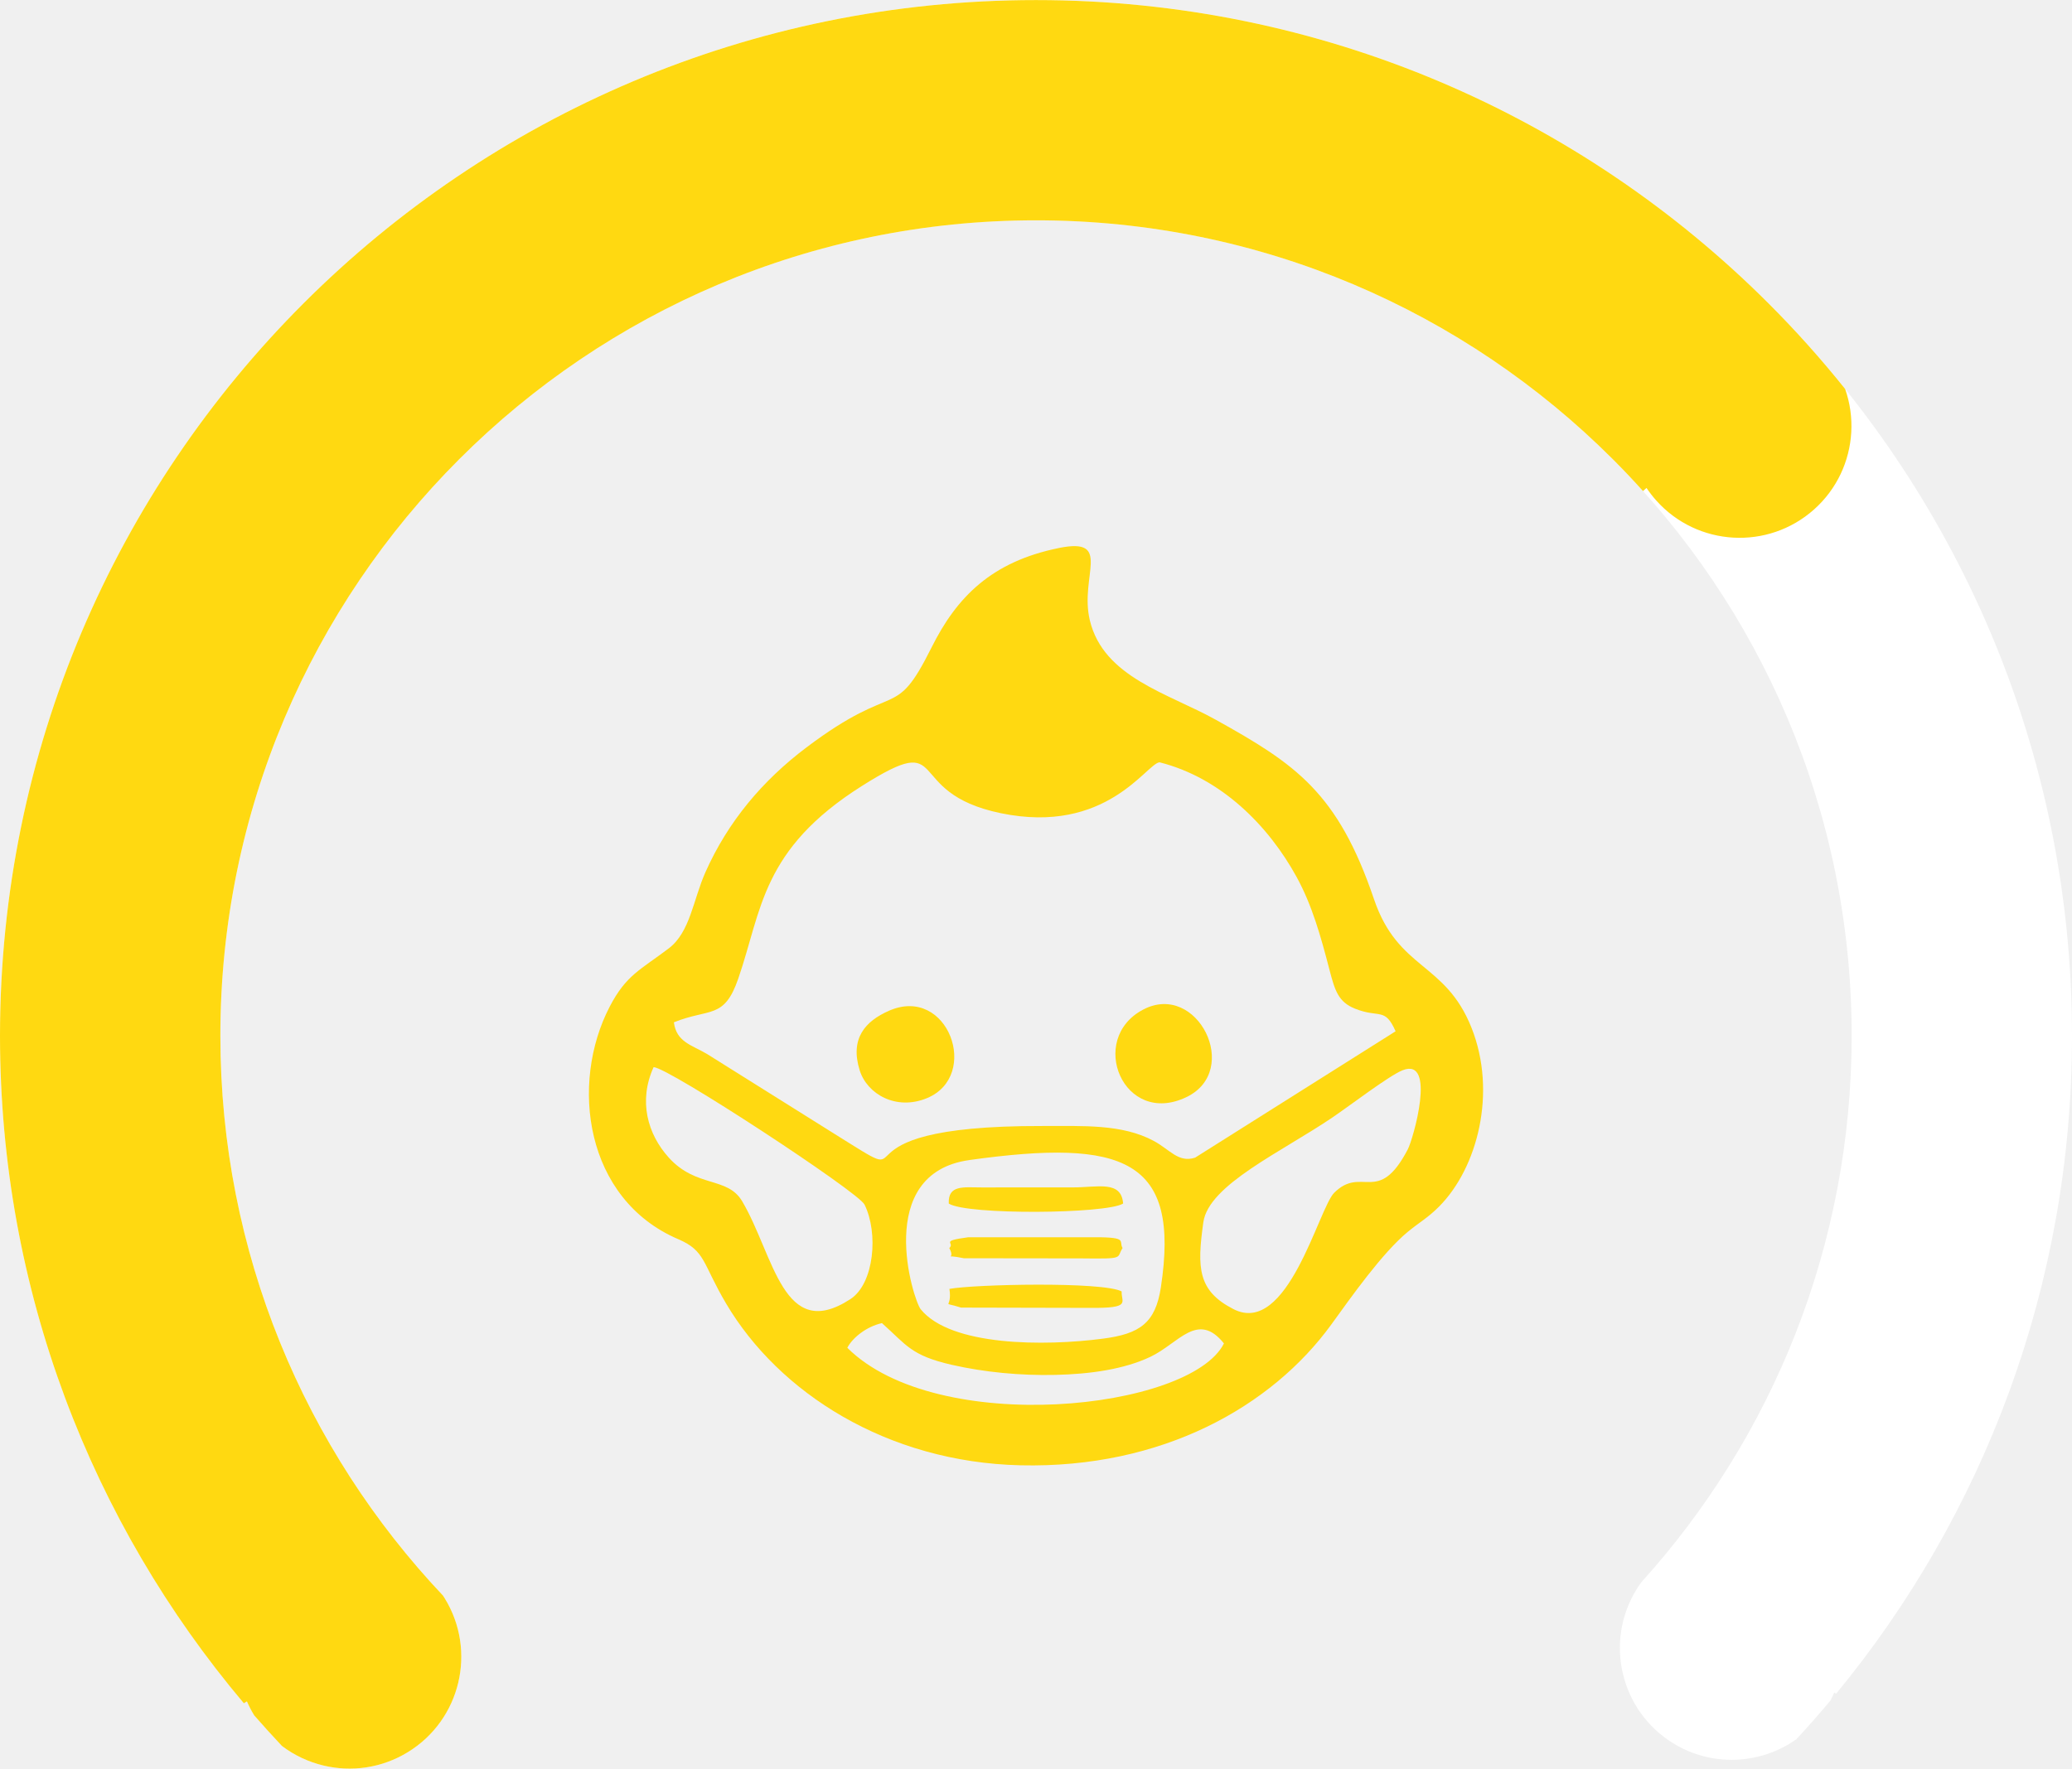
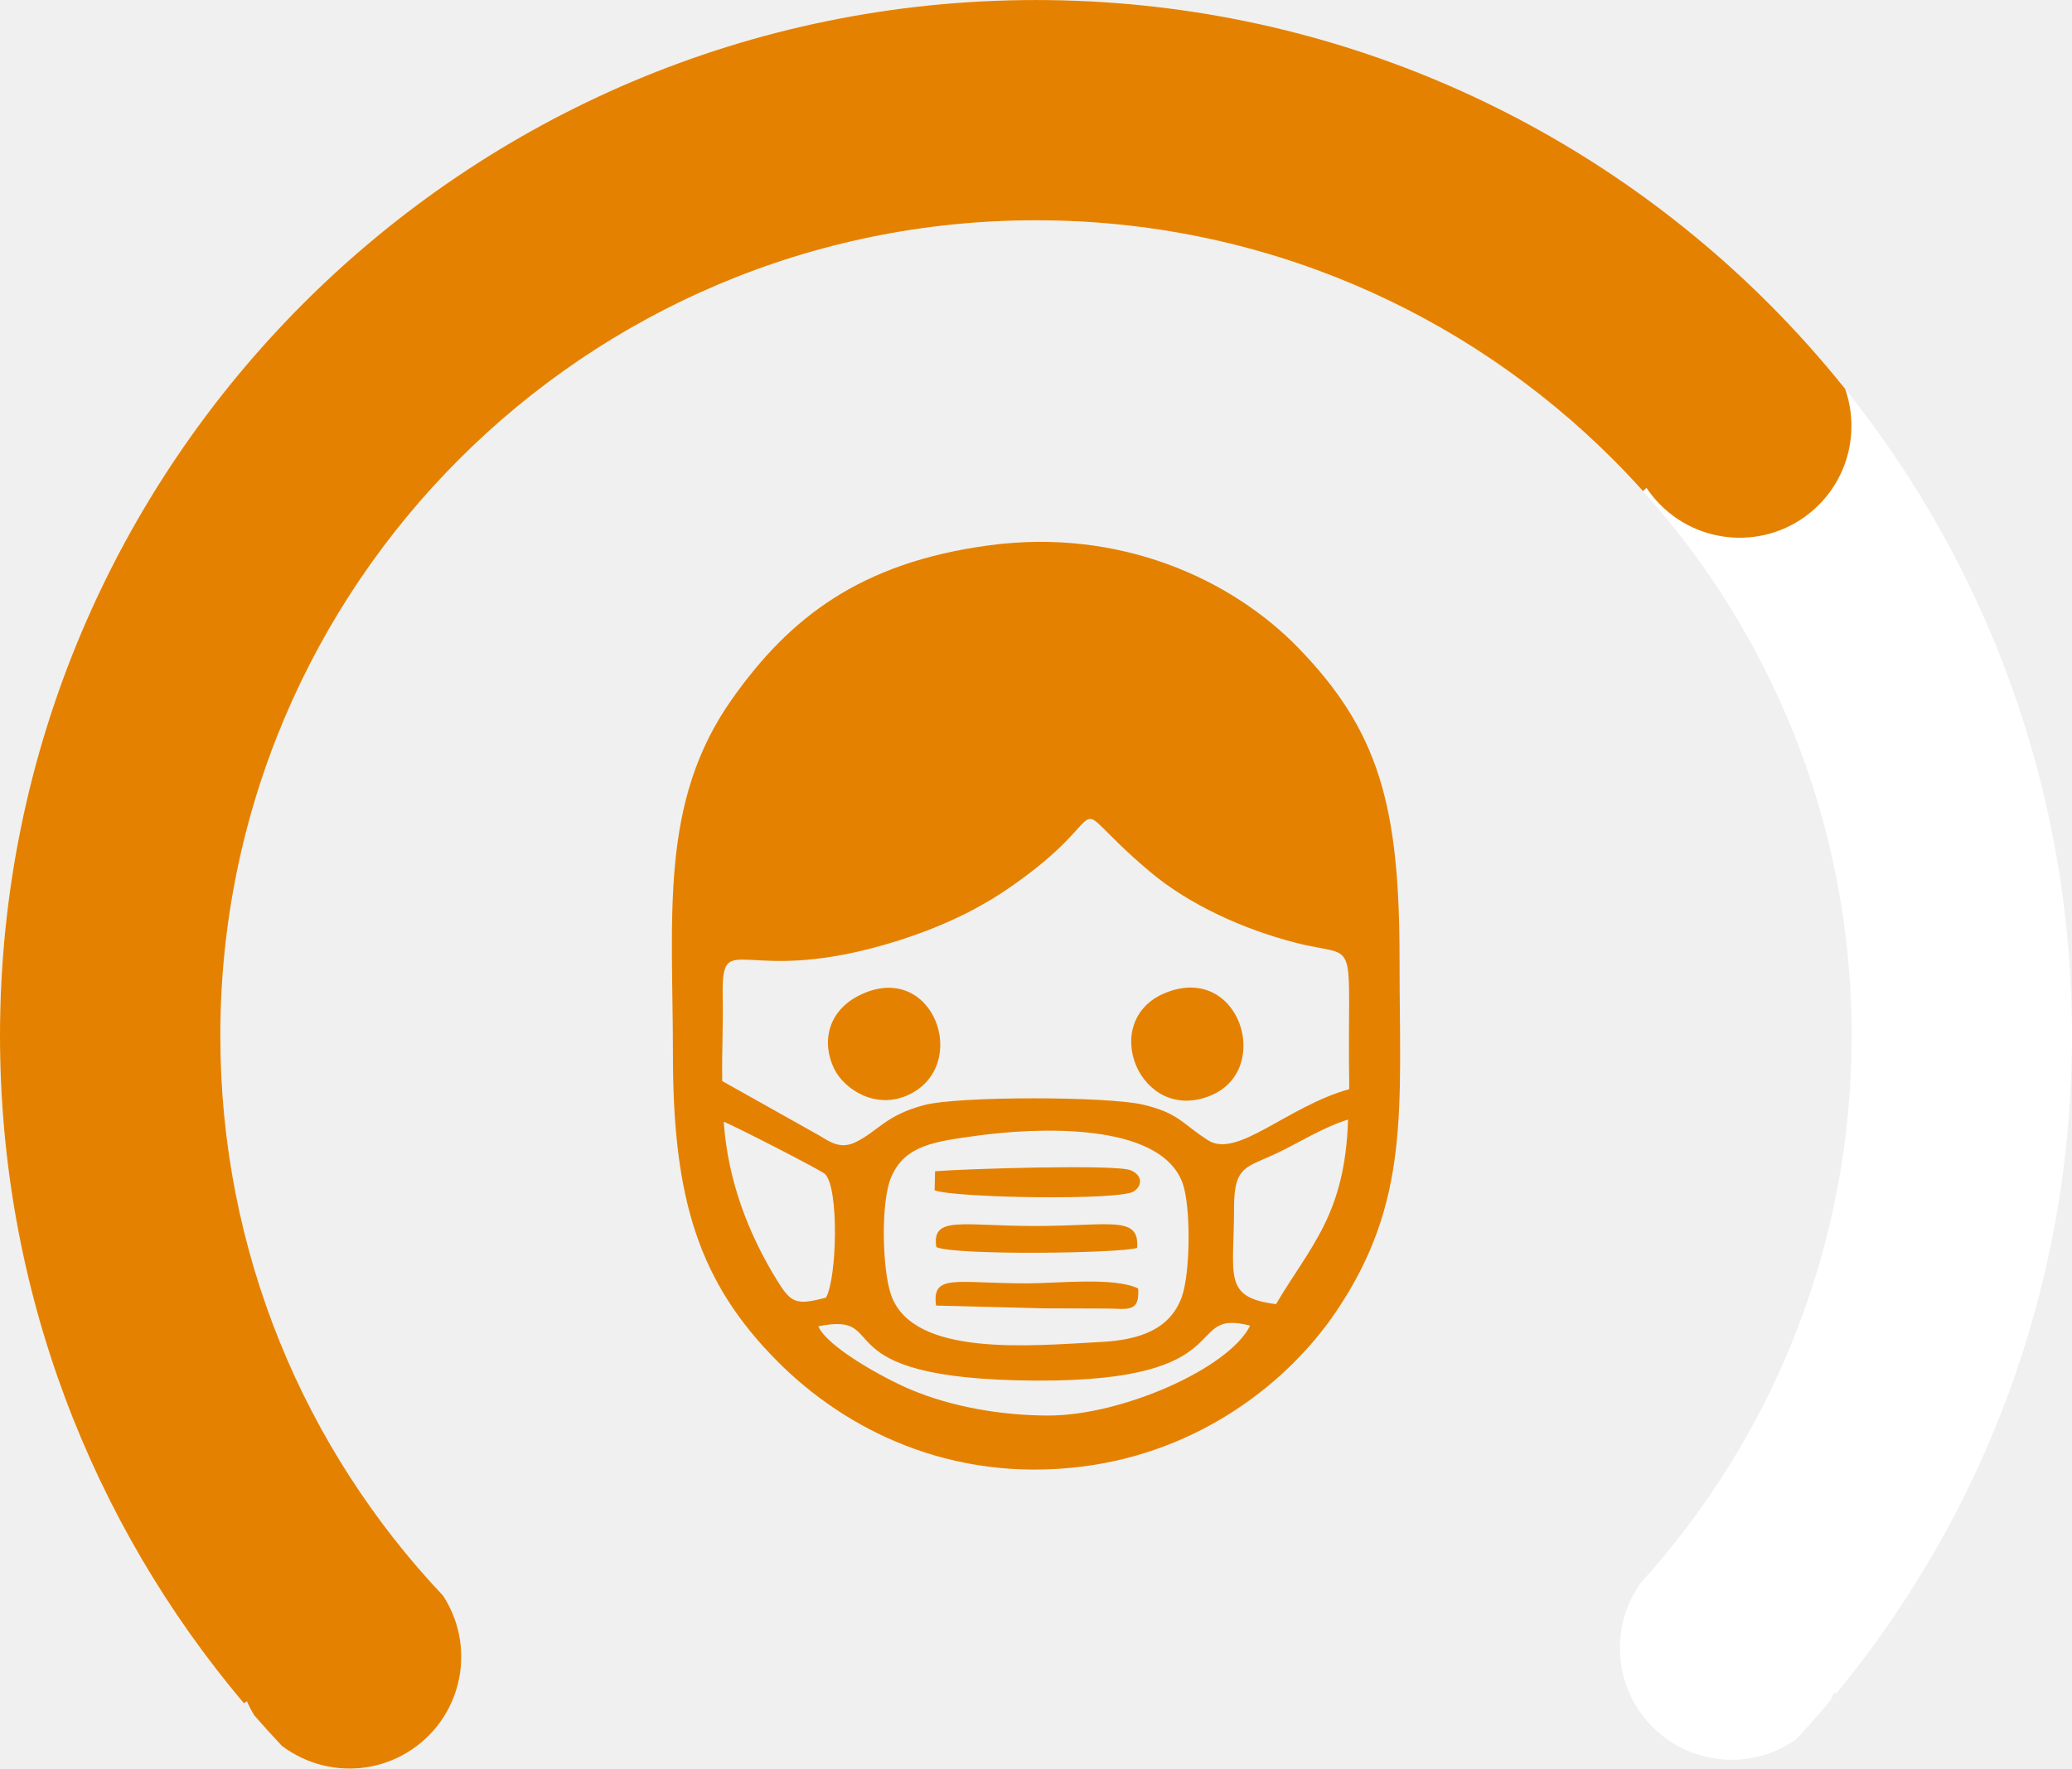
- <svg xmlns="http://www.w3.org/2000/svg" xml:space="preserve" width="39.886mm" height="34.055mm" version="1.1" style="shape-rendering:geometricPrecision; text-rendering:geometricPrecision; image-rendering:optimizeQuality; fill-rule:evenodd; clip-rule:evenodd" viewBox="0 0 706.41 603.13">
+ <svg xmlns="http://www.w3.org/2000/svg" xml:space="preserve" width="39.886mm" height="34.055mm" version="1.1" style="shape-rendering:geometricPrecision; text-rendering:geometricPrecision; image-rendering:optimizeQuality; fill-rule:evenodd; clip-rule:evenodd" viewBox="0 0 1310.89 1119.23">
  <defs>
    <style type="text/css">
   
-     .fil1 {fill:#FFD911}
+     .fil1 {fill:#E58100}
    .fil0 {fill:white}
   
  </style>
  </defs>
  <g id="Warstwa_x0020_1">
-     <g id="_2161167846688">
-       <path class="fil0" d="M559.52 539.65c44.6,-49.32 71.77,-114.71 71.77,-186.45 0,-76.79 -31.13,-146.31 -81.45,-196.63 -50.32,-50.32 -119.84,-81.45 -196.63,-81.45 -76.79,0 -146.31,31.13 -196.63,81.45 -50.32,50.32 -81.45,119.84 -81.45,196.63 0,73.93 28.86,141.12 75.91,190.93l0.59 0.93c5.51,8.97 6.86,19.32 4.59,28.81 -2.27,9.49 -8.16,18.11 -17.13,23.62 -8.97,5.51 -19.32,6.86 -28.81,4.59 -5.09,-1.22 -9.93,-3.47 -14.17,-6.69 -3.21,-3.41 -6.35,-6.87 -9.43,-10.4l-0.02 -0.03c-0.95,-1.55 -1.78,-3.14 -2.48,-4.76l-1.05 0.64c-51.87,-61.48 -83.13,-140.9 -83.13,-227.63 0,-97.54 39.54,-185.84 103.45,-249.75 63.92,-63.92 152.22,-103.45 249.75,-103.45 97.54,0 185.84,39.54 249.76,103.45 63.92,63.92 103.45,152.22 103.45,249.75 0,85.21 -30.17,163.37 -80.41,224.38l-0.64 -0.39c-0.41,0.93 -0.85,1.86 -1.34,2.77 -3.76,4.49 -7.63,8.88 -11.6,13.17 -4,2.82 -8.47,4.83 -13.16,5.95 -9.49,2.27 -19.84,0.92 -28.81,-4.59 -8.97,-5.51 -14.86,-14.13 -17.13,-23.62 -2.27,-9.49 -0.92,-19.84 4.59,-28.81 0.51,-0.83 1.04,-1.63 1.61,-2.41z" />
-       <path class="fil1" d="M560.16 167.47c-3.34,-3.72 -6.78,-7.36 -10.32,-10.89 -50.32,-50.32 -119.84,-81.45 -196.63,-81.45 -76.79,0 -146.31,31.13 -196.63,81.45 -50.32,50.32 -81.45,119.84 -81.45,196.63 0,73.93 28.86,141.12 75.91,190.93l0.59 0.93c5.51,8.97 6.86,19.32 4.59,28.81 -2.27,9.49 -8.16,18.11 -17.13,23.62 -8.97,5.51 -19.32,6.86 -28.81,4.59 -5.09,-1.22 -9.93,-3.47 -14.17,-6.69 -3.21,-3.41 -6.35,-6.87 -9.43,-10.4l-0.02 -0.03c-0.95,-1.55 -1.78,-3.14 -2.48,-4.76l-1.05 0.64c-51.87,-61.48 -83.13,-140.9 -83.13,-227.63 0,-97.54 39.54,-185.84 103.45,-249.75 63.92,-63.92 152.22,-103.45 249.75,-103.45 97.54,0 185.84,39.54 249.76,103.45 9.22,9.22 17.94,18.96 26.1,29.16 1.69,4.8 2.38,9.85 2.09,14.84 -0.56,9.74 -4.83,19.26 -12.69,26.27 -7.86,7 -17.81,10.16 -27.55,9.6 -9.74,-0.56 -19.26,-4.83 -26.27,-12.69 -1.21,-1.36 -2.3,-2.78 -3.29,-4.25l-1.21 1.08z" />
+     <g id="_2161102484336">
+       <path class="fil0" d="M1038.3 1001.44c82.77,-91.53 133.18,-212.87 133.18,-345.99 0,-142.49 -57.76,-271.51 -151.15,-364.89 -93.38,-93.38 -222.39,-151.15 -364.89,-151.15 -142.5,0 -271.51,57.76 -364.89,151.15 -93.38,93.38 -151.15,222.39 -151.15,364.89 0,137.19 53.55,261.88 140.87,354.31l1.09 1.72c10.22,16.65 12.73,35.86 8.52,53.46 -4.21,17.6 -15.14,33.6 -31.78,43.83 -16.65,10.22 -35.86,12.72 -53.46,8.51 -9.44,-2.26 -18.42,-6.45 -26.3,-12.42 -5.96,-6.32 -11.79,-12.76 -17.49,-19.31l-0.03 -0.06c-1.76,-2.88 -3.3,-5.83 -4.61,-8.83l-1.95 1.2c-96.25,-114.08 -154.26,-261.47 -154.26,-422.41 0,-181 73.37,-344.86 191.97,-463.47 118.61,-118.61 282.47,-191.97 463.47,-191.97 181,0 344.86,73.37 463.47,191.97 118.61,118.61 191.97,282.47 191.97,463.47 0,158.12 -55.99,303.16 -149.23,416.38l-1.18 -0.73c-0.76,1.73 -1.58,3.44 -2.49,5.13 -6.98,8.33 -14.16,16.47 -21.53,24.44 -7.41,5.24 -15.72,8.96 -24.42,11.04 -17.6,4.21 -36.82,1.71 -53.46,-8.51 -16.65,-10.22 -27.57,-26.22 -31.78,-43.83 -4.21,-17.6 -1.71,-36.82 8.52,-53.46 0.95,-1.54 1.94,-3.03 2.98,-4.47z" />
+       <path class="fil1" d="M1039.48 310.77c-6.2,-6.91 -12.58,-13.65 -19.15,-20.22 -93.38,-93.38 -222.39,-151.15 -364.89,-151.15 -142.5,0 -271.51,57.76 -364.89,151.15 -93.38,93.38 -151.15,222.39 -151.15,364.89 0,137.19 53.55,261.88 140.87,354.31l1.09 1.72c10.22,16.65 12.73,35.86 8.52,53.46 -4.21,17.6 -15.14,33.6 -31.78,43.83 -16.65,10.22 -35.86,12.72 -53.46,8.51 -9.44,-2.26 -18.42,-6.45 -26.3,-12.42 -5.96,-6.32 -11.79,-12.76 -17.49,-19.31l-0.03 -0.06c-1.76,-2.88 -3.3,-5.83 -4.61,-8.83l-1.95 1.2c-96.25,-114.08 -154.26,-261.47 -154.26,-422.41 0,-181 73.37,-344.86 191.97,-463.47 118.61,-118.61 282.47,-191.97 463.47,-191.97 181,0 344.86,73.37 463.47,191.97 17.12,17.12 33.29,35.19 48.44,54.1 3.13,8.9 4.41,18.27 3.88,27.54 -1.03,18.07 -8.97,35.75 -23.54,48.75 -14.58,13 -33.05,18.86 -51.12,17.82 -18.07,-1.04 -35.74,-8.97 -48.75,-23.54 -2.24,-2.52 -4.28,-5.16 -6.1,-7.88l-2.24 2z" />
    </g>
-     <g id="_2161167845760">
-       <path class="fil1" d="M288.88 459.62c1.79,-3.45 6.53,-7.23 11.8,-8.41 8.38,7.44 9.82,11.05 23.92,14.25 10.98,2.49 23.24,3.69 35.25,3.41 11.72,-0.27 23.4,-1.88 32.45,-6.21 9.58,-4.58 16.04,-15.64 24.98,-4.52 -11.45,22.83 -97.78,32.01 -128.41,1.48zm41.6 -64.02c52.93,-7.39 71.95,-0.2 65.29,43.45 -1.85,12.12 -7.16,15.82 -19.72,17.46 -20,2.62 -51.92,2.6 -62.16,-10.03 -2.5,-3.08 -16.27,-46.29 16.59,-50.87zm-107.64 -31.68c5.08,0.11 69.77,42.54 71.9,46.86 4.79,9.69 3.33,26.93 -4.8,32.24 -22.97,14.99 -25.96,-14.78 -36.9,-33.35 -5.04,-8.55 -15.62,-4.49 -25.04,-14.91 -7.22,-7.99 -10.41,-19.29 -5.17,-30.84zm255.32 1.07c11.69,-4.63 3.64,23.45 1.8,26.96 -10.1,19.37 -15.61,5.41 -25.09,14.81 -5.31,5.25 -15.84,49.16 -34.34,39.68 -12.14,-6.23 -12.48,-13.96 -10.27,-29.64 1.8,-12.77 26.75,-24 44.04,-35.74 6.1,-4.14 19.31,-14.26 23.87,-16.07zm-248.42 -16.36c12.26,-4.92 17.12,-0.91 21.95,-14.88 8.09,-23.42 7.8,-44.03 42.19,-65.74 31.02,-19.58 13.18,2.23 47.29,9.3 36.1,7.48 49.69,-16.93 54.16,-17.35 21.02,5.31 37.15,21.63 46.73,39.12 5.28,9.64 8.2,20.1 11.2,31.64 1.85,7.11 3.02,11 8.76,13.28 8.28,3.3 10.11,-0.63 13.78,7.69l-68.34 43.09c-5.7,1.86 -8.59,-2.74 -14.12,-5.71 -10.79,-5.81 -24.13,-5.05 -37.94,-5.08 -78.6,-0.21 -36.37,24.23 -71.57,2.26l-42.77 -26.81c-5.18,-3.08 -10.44,-4.03 -11.31,-10.79zm131.33 -161.76c-23.05,4.65 -34.9,16.75 -43.46,33.9 -12.87,25.79 -11.54,10.61 -42.71,34.15 -14.97,11.31 -26.68,25.23 -34.37,42.46 -4.22,9.46 -5.22,20.49 -12.52,26.03 -9.68,7.34 -14.54,9.09 -20.14,19.87 -13.67,26.29 -8.47,65.7 23.39,79.32 9.35,4 8.16,8.22 16.36,22.05 17.91,30.23 54.7,54 100.35,55.05 48.18,1.11 85.57,-19.97 105.94,-48.05 6.6,-9.1 17.32,-24.39 26.08,-31.59 4.2,-3.45 6.7,-4.65 10.62,-8.58 13.12,-13.16 19.84,-38.97 11.06,-61.03 -8.97,-22.51 -24.99,-19.55 -33.23,-43.81 -12.38,-36.47 -26.77,-46.08 -53.99,-61.22 -16.24,-9.03 -38.23,-14.44 -42.89,-33.88 -3.6,-15.03 7.92,-28.38 -10.48,-24.68z" />
-       <path class="fil1" d="M389.74 344.29c-19.17,10.07 -6.68,40.16 14.77,29.84 18.87,-9.07 3.68,-39.54 -14.77,-29.84z" />
-       <path class="fil1" d="M303.05 344.7c-8.03,3.54 -13.34,9.42 -9.96,20.29 2.53,8.12 12.41,13.85 22.94,9.5 18.38,-7.6 7.2,-38.67 -12.98,-29.79z" />
-       <path class="fil1" d="M323.48 410.45c6.17,3.95 53.83,3.55 59.43,-0.02 -0.61,-7.98 -8.59,-5.5 -17.16,-5.5l-31.06 0.01c-6.19,0 -11.52,-0.97 -11.22,5.51z" />
-       <path class="fil1" d="M382.41 440.4c-6.49,-3.41 -50.24,-2.43 -58.72,-0.86 1.08,7.23 -3.31,4.03 3.96,6.38l44.11 0.1c14.19,0.12 10.44,-1.91 10.65,-5.63z" />
-       <path class="fil1" d="M323.64 425.61c2.49,4.56 -2.95,1.82 4.97,3.48l40.12 0.05c15.07,0.18 11.76,-0.08 13.99,-3.53 -1.53,-2.56 2.63,-3.87 -12.49,-3.67l-40.11 -0.01c-10.01,1.34 -4.37,1.74 -6.47,3.68z" />
+     <g id="_2161102485776">
+       <path class="fil1" d="M663.49 895.8c-30.65,0 -62.03,-5.75 -87.33,-16.43 -17.38,-7.34 -52.78,-26.96 -58.44,-40.04 48.45,-9.75 -1.82,33.58 137.49,34.37 131.81,0.74 92.32,-46.11 135.72,-34.77 -13.7,27.35 -81.51,56.87 -127.43,56.87zm-44.87 -177.16c35.04,-4.8 115.19,-9.45 129.55,30.04 5.32,14.64 5.04,57.06 -0.57,72.29 -7.51,20.38 -26.56,26.96 -50.98,28.27 -45.12,2.42 -118.5,9.62 -132.71,-29.33 -5.78,-15.85 -6.87,-59.41 0,-75.17 8.79,-20.15 27.59,-22.38 54.71,-26.1zm162.13 45.68c0,-26.93 7.64,-25.21 27.71,-34.84 14.88,-7.14 28.59,-16.05 44.42,-20.98 -1.92,60.3 -23.73,79.8 -45.58,116.81 -33.93,-4.31 -26.55,-17.79 -26.55,-61zm-322.85 -54.42c5.87,2.11 61.38,30.59 63.96,32.97 9.06,8.34 7.71,66.19 0.7,78.31 -19.2,5.11 -22.18,3.4 -31.33,-11.55 -17.84,-29.14 -30.79,-62.65 -33.34,-99.72zm-0.95 -25.74c-0.35,-17.54 0.64,-35.11 0.29,-52.66 -0.94,-47.47 11.22,-4.53 111.85,-36.5 23.92,-7.61 47.04,-17.98 67.48,-31.82 76.47,-51.77 30.21,-62.85 90.6,-11.82 25.41,21.48 60.2,36.94 92.6,45.26 41.59,10.67 32.37,-8.48 33.86,92.63 -39.04,10.81 -70.85,44.12 -89.27,32.39 -16.54,-10.54 -18.52,-17.25 -41.21,-22.59 -22.59,-5.31 -116.91,-5.45 -138.51,0.29 -24.32,6.47 -29.12,16.43 -43.02,23.32 -9.11,4.52 -15.24,0.95 -23.17,-4.01l-61.5 -34.5zm168.97 -339.09c-81.8,10.97 -126.37,45.9 -162.69,97.18 -46.24,65.28 -37.49,136.9 -37.49,225.33 -0,91.34 16.37,143.89 66.07,193.87 42.99,43.25 109.42,76.87 192.09,66.75 75.58,-9.26 131.54,-53.96 161.38,-98.13 47.29,-69.99 40.16,-128.41 40.17,-223.3 0.01,-97.06 -13.1,-144.24 -63.98,-196.71 -42.44,-43.78 -113.21,-76.03 -195.55,-64.98z" />
+       <path class="fil1" d="M737.51 628.24c-43.29,17.42 -16.16,84.03 28.87,64.88 39.02,-16.59 17.77,-83.64 -28.87,-64.88z" />
+       <path class="fil1" d="M545.46 629.03c-22.28,10.08 -25.71,30.85 -17.73,47.28 6.43,13.23 26.7,26.3 47.37,16.4 39.03,-18.68 15.71,-84.2 -29.64,-63.68z" />
+       <path class="fil1" d="M591.59 741.21l-0.29 12.06c12.89,4.86 117.39,6.55 125.98,0.7 6.11,-4.16 5,-10.48 -1.9,-13.38 -9.41,-3.95 -105.53,-0.91 -123.79,0.62z" />
+       <path class="fil1" d="M592.37 789.2c11.67,5.35 115.52,4.05 127.09,0.53 1.43,-20.75 -16.66,-13.93 -64.26,-13.88 -46.47,0.05 -65.87,-6.8 -62.83,13.34z" />
+       <path class="fil1" d="M660.73 827.96c12.96,0 25.94,0.08 38.89,0.12 13.68,0.04 21.52,3.01 20.47,-12.68 -15.28,-7.38 -50.83,-3.24 -70.42,-3.24 -45.15,0 -60.18,-6.37 -57.45,14.06l68.5 1.75z" />
    </g>
  </g>
</svg>
